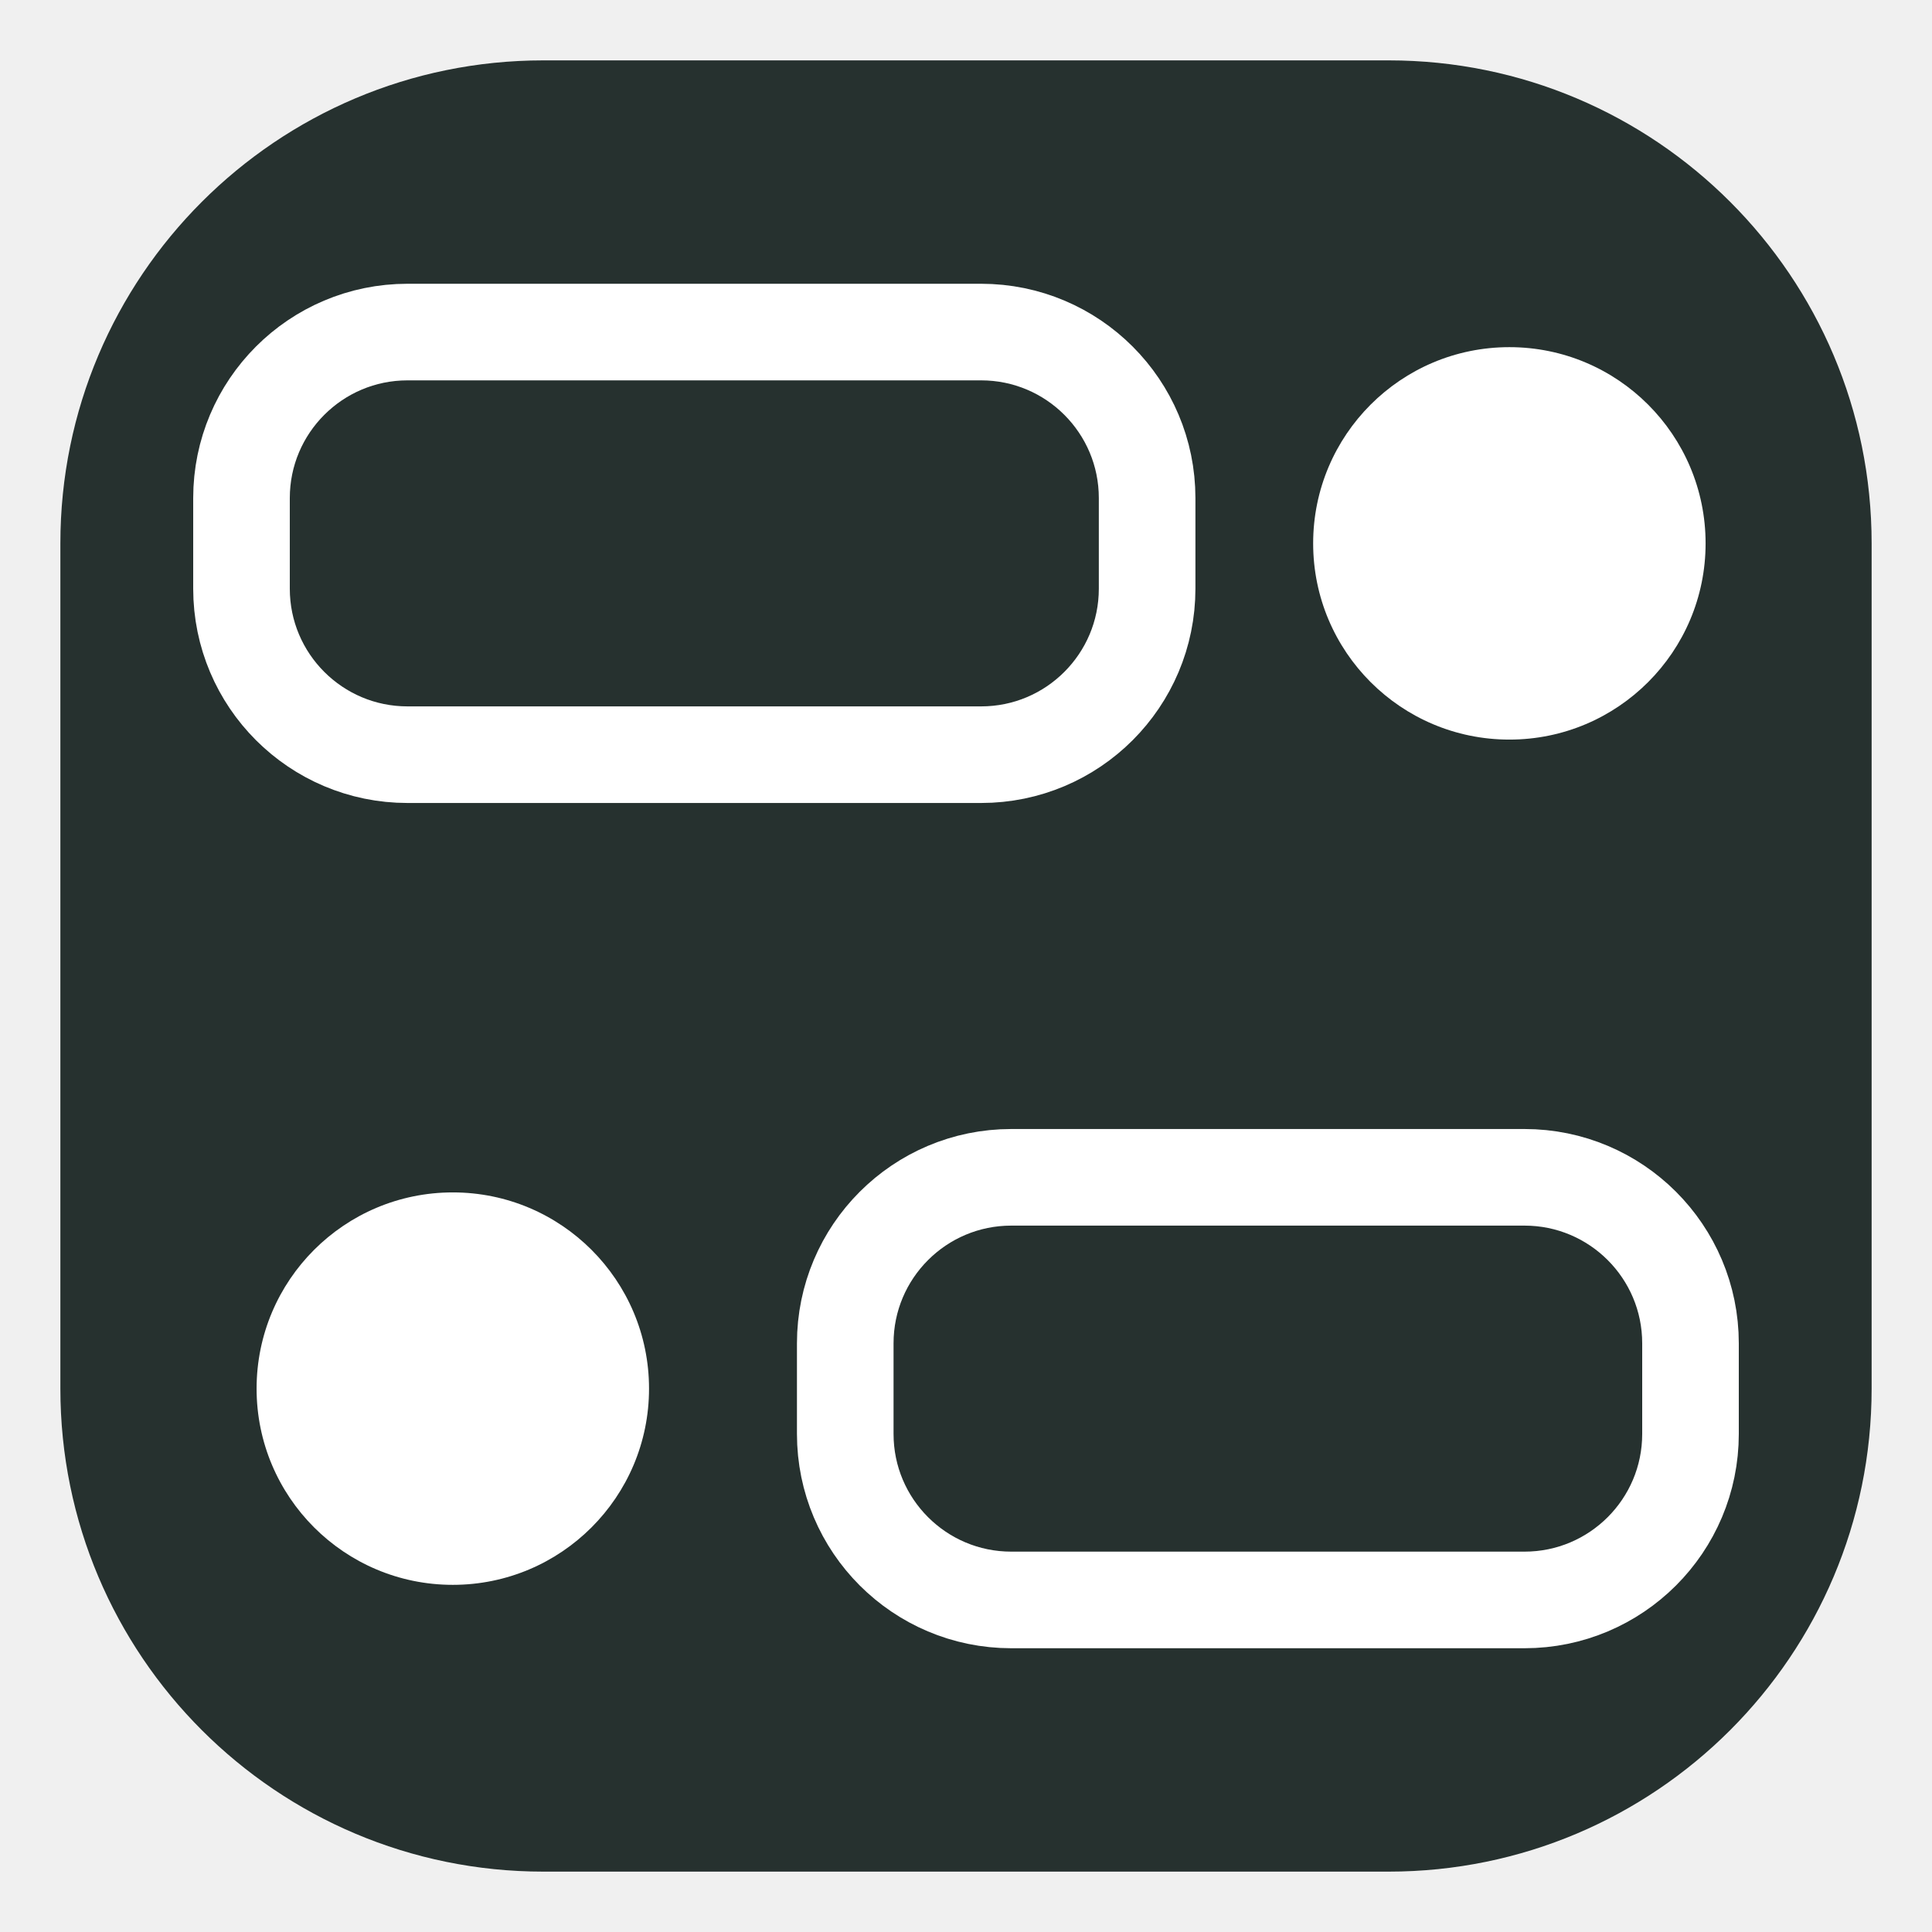
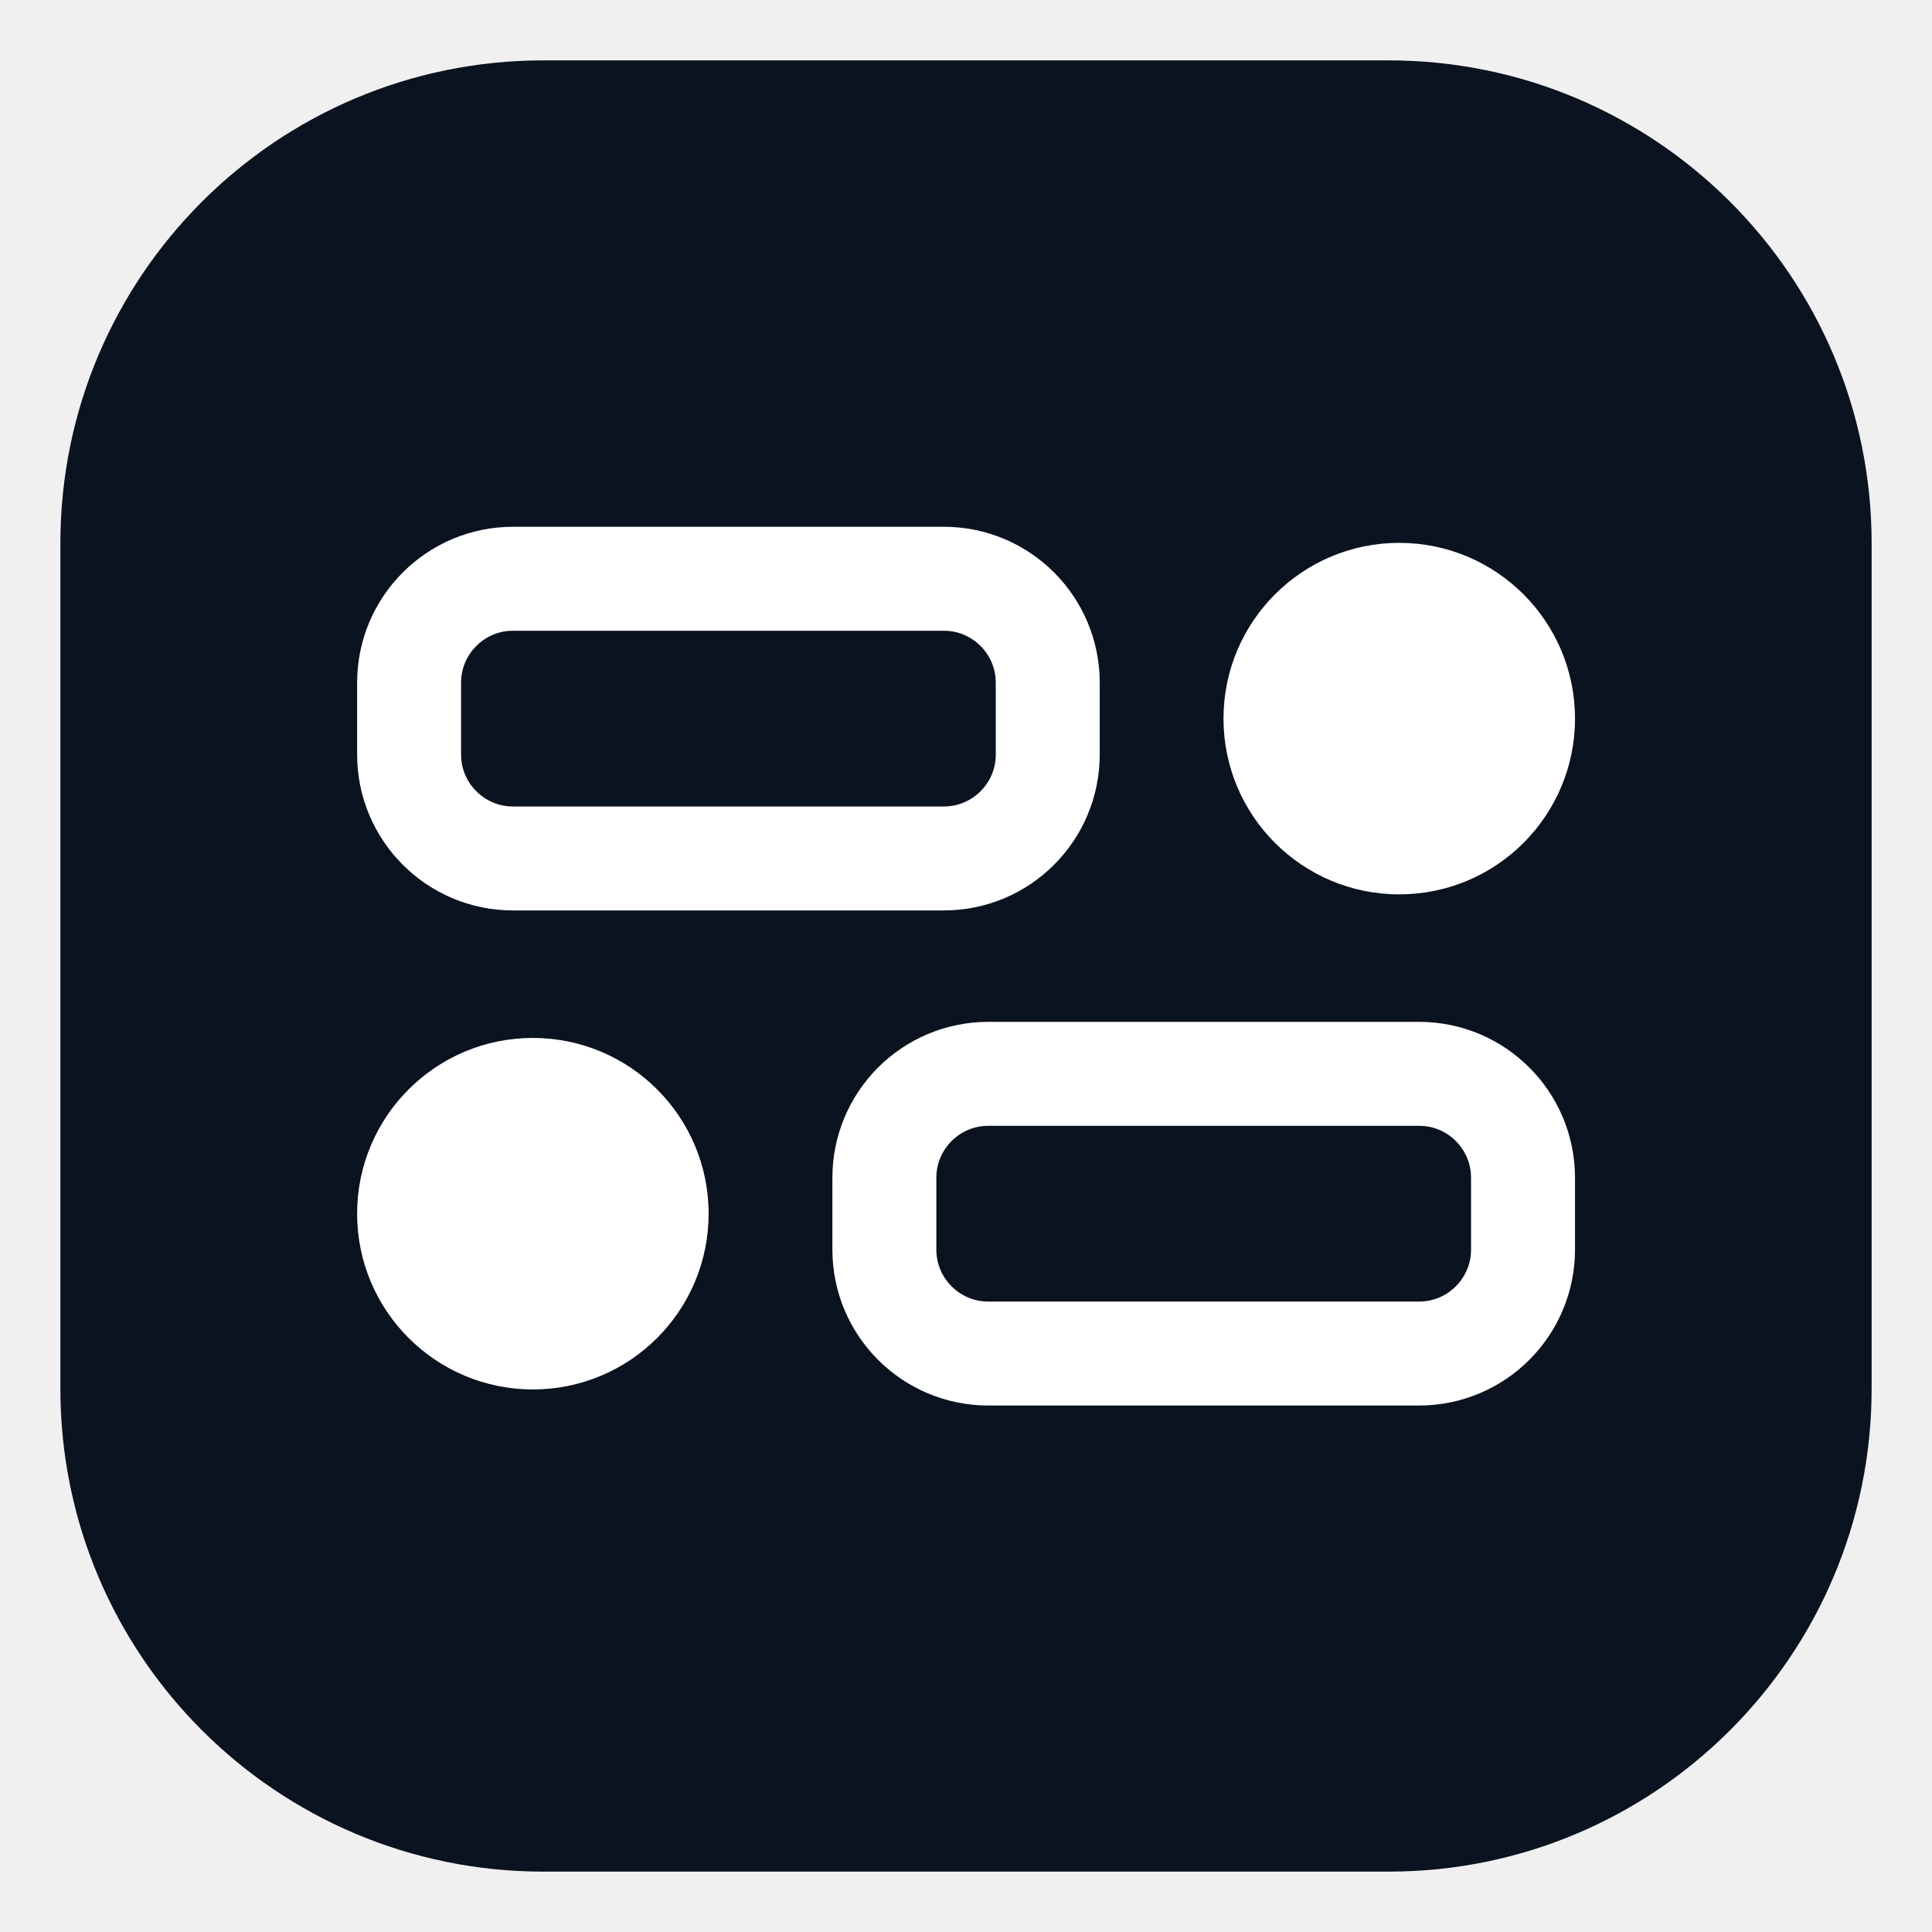
<svg xmlns="http://www.w3.org/2000/svg" width="64" height="64" viewBox="0 0 64 64">
-   <rect x="2" y="2" width="60" height="60" rx="16" fill="#26312f" />
-   <g fill="none" stroke="#fff" stroke-width="3.2">
-     <rect x="8" y="11" width="30" height="14" rx="5.5" />
-     <rect x="28" y="39" width="28" height="14" rx="5.5" />
-   </g>
-   <g fill="#fff">
-     <circle cx="50" cy="18" r="6.5" />
-     <circle cx="15" cy="46" r="6.5" />
+   <rect x="2" y="2" width="60" height="60" rx="16" fill="#0B1220" />
+   <g transform="translate(11.83 13.76) scale(0.82)">
+     <rect fill="none" stroke="#fff" stroke-width="4.2" x="2.1" y="6.6" width="25.8" height="11.3" rx="4.2" />
+     <circle fill="#fff" cx="42.1" cy="12.25" r="7.1" />
+     <circle fill="#fff" cx="7.1" cy="32.25" r="7.1" />
+     <rect fill="none" stroke="#fff" stroke-width="4.2" x="21.3" y="26.6" width="25.8" height="11.3" rx="4.2" />
  </g>
</svg>
